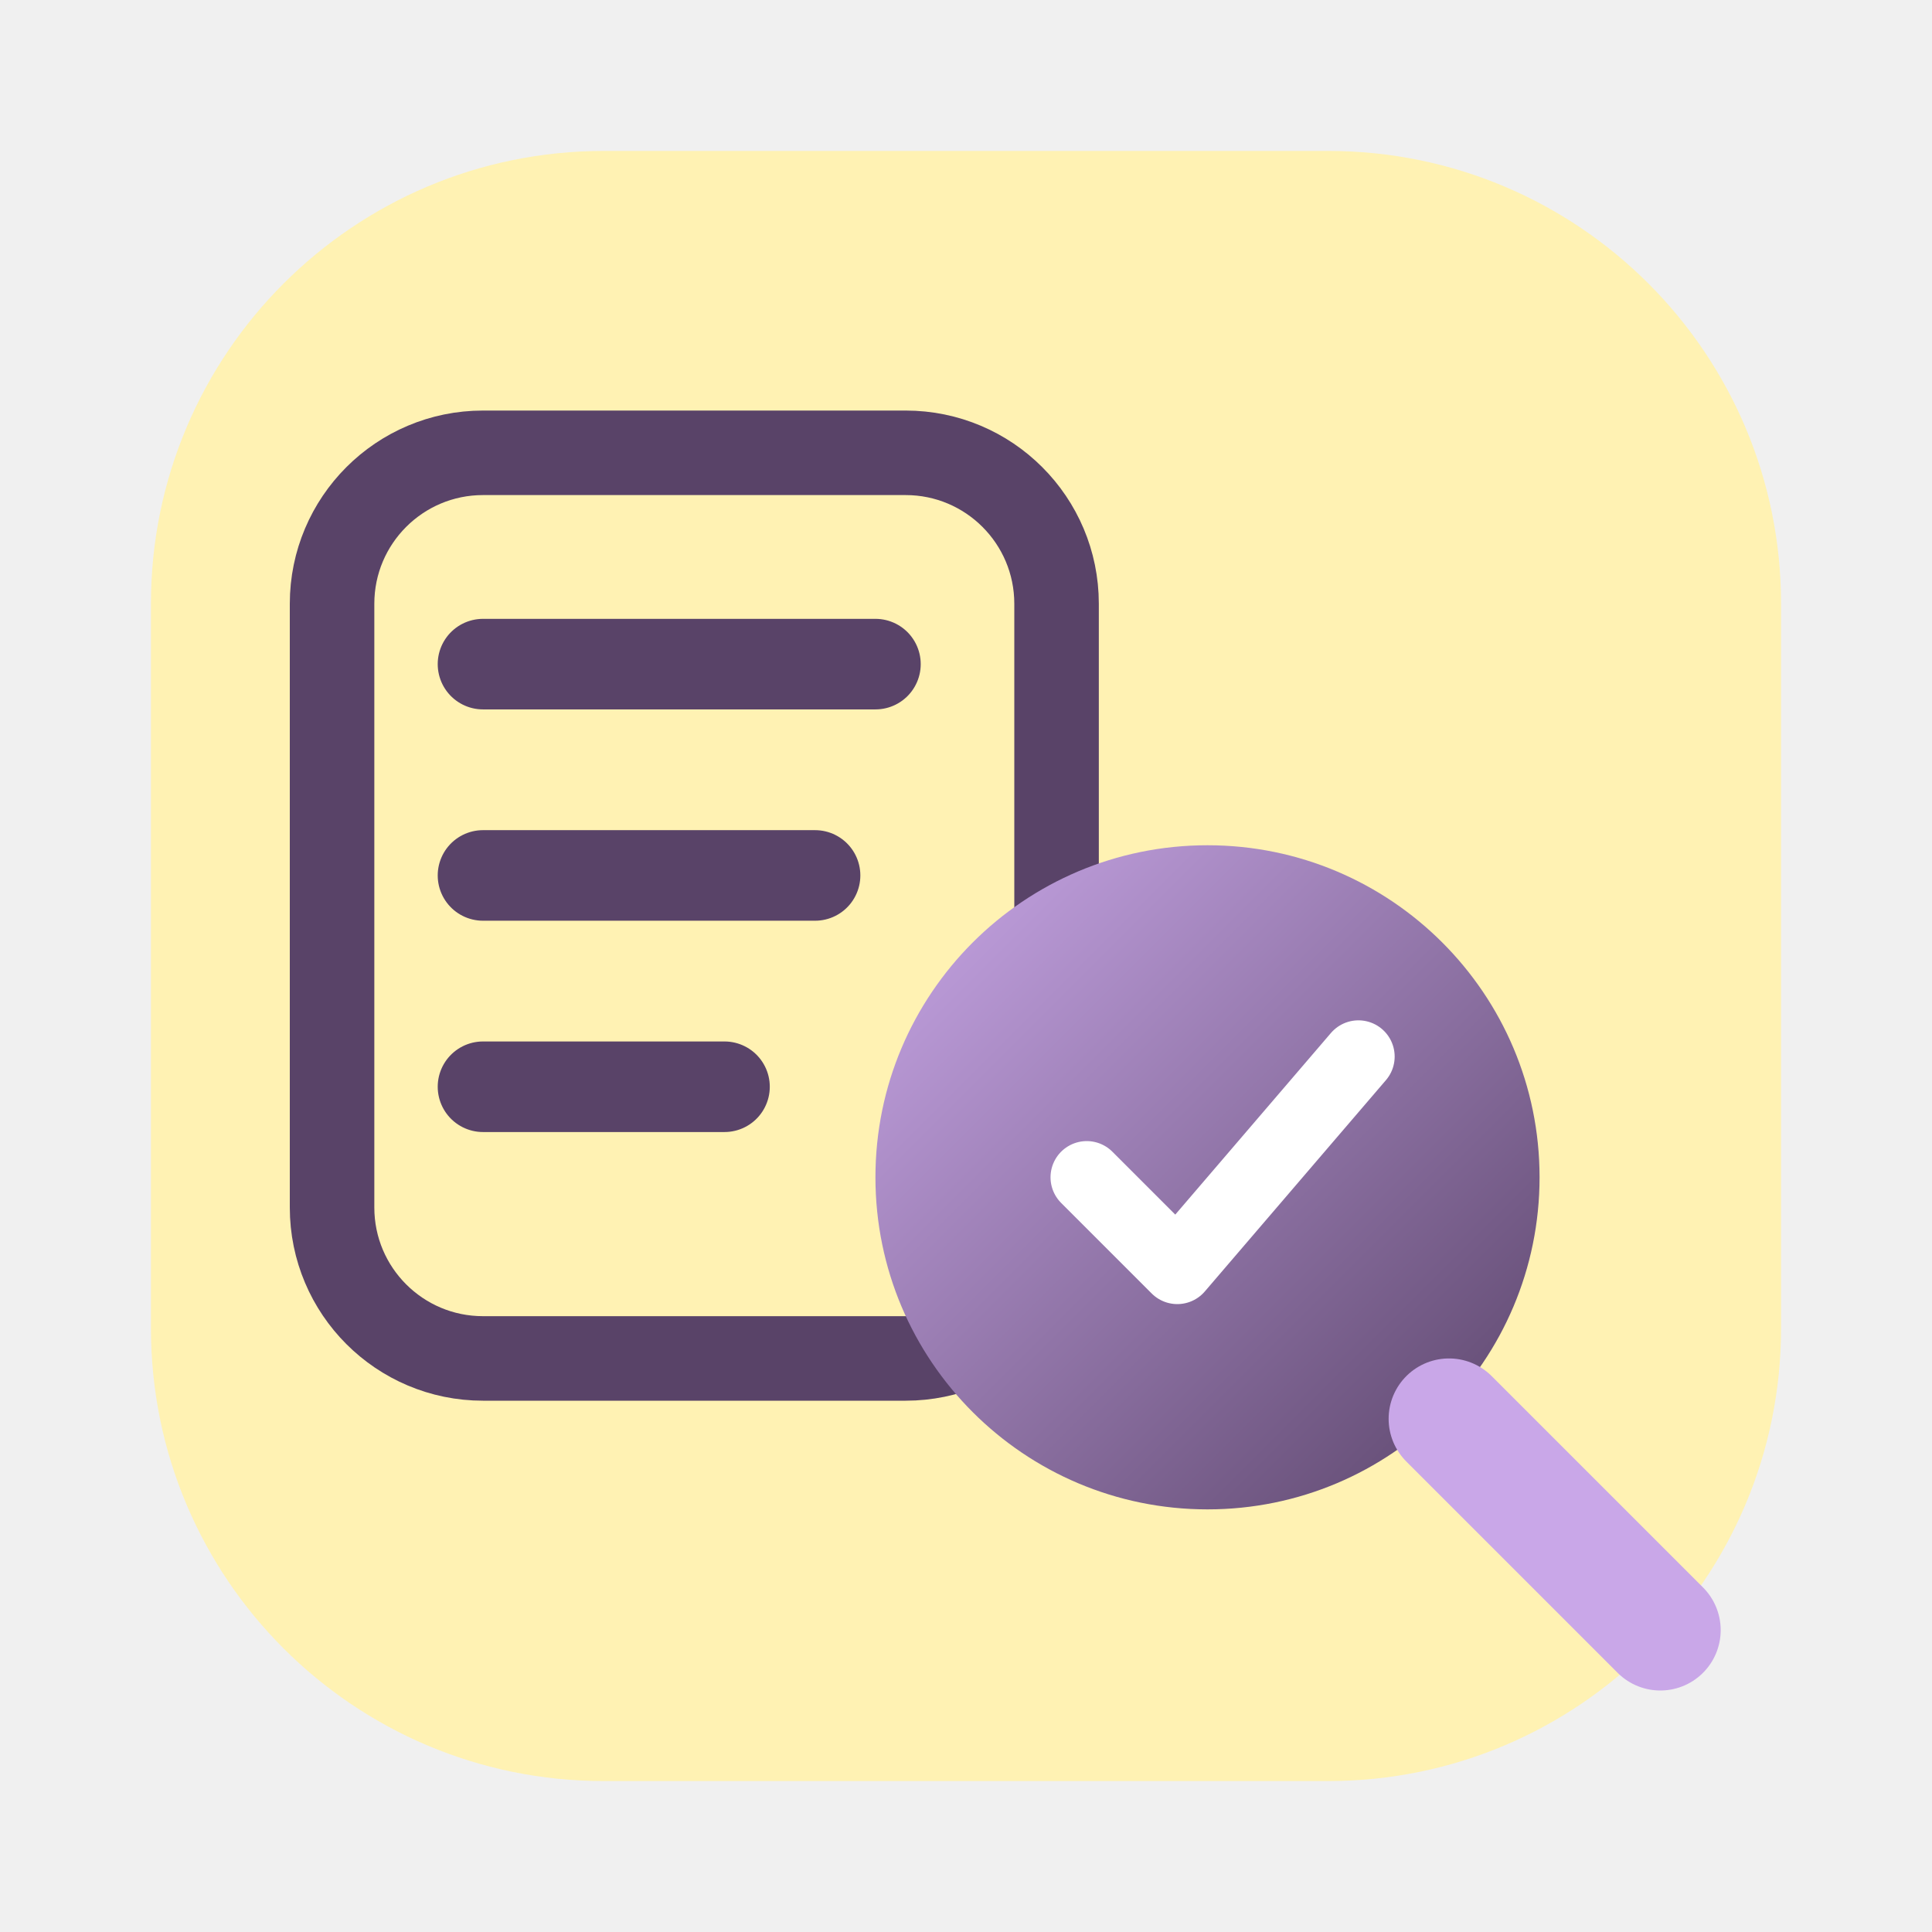
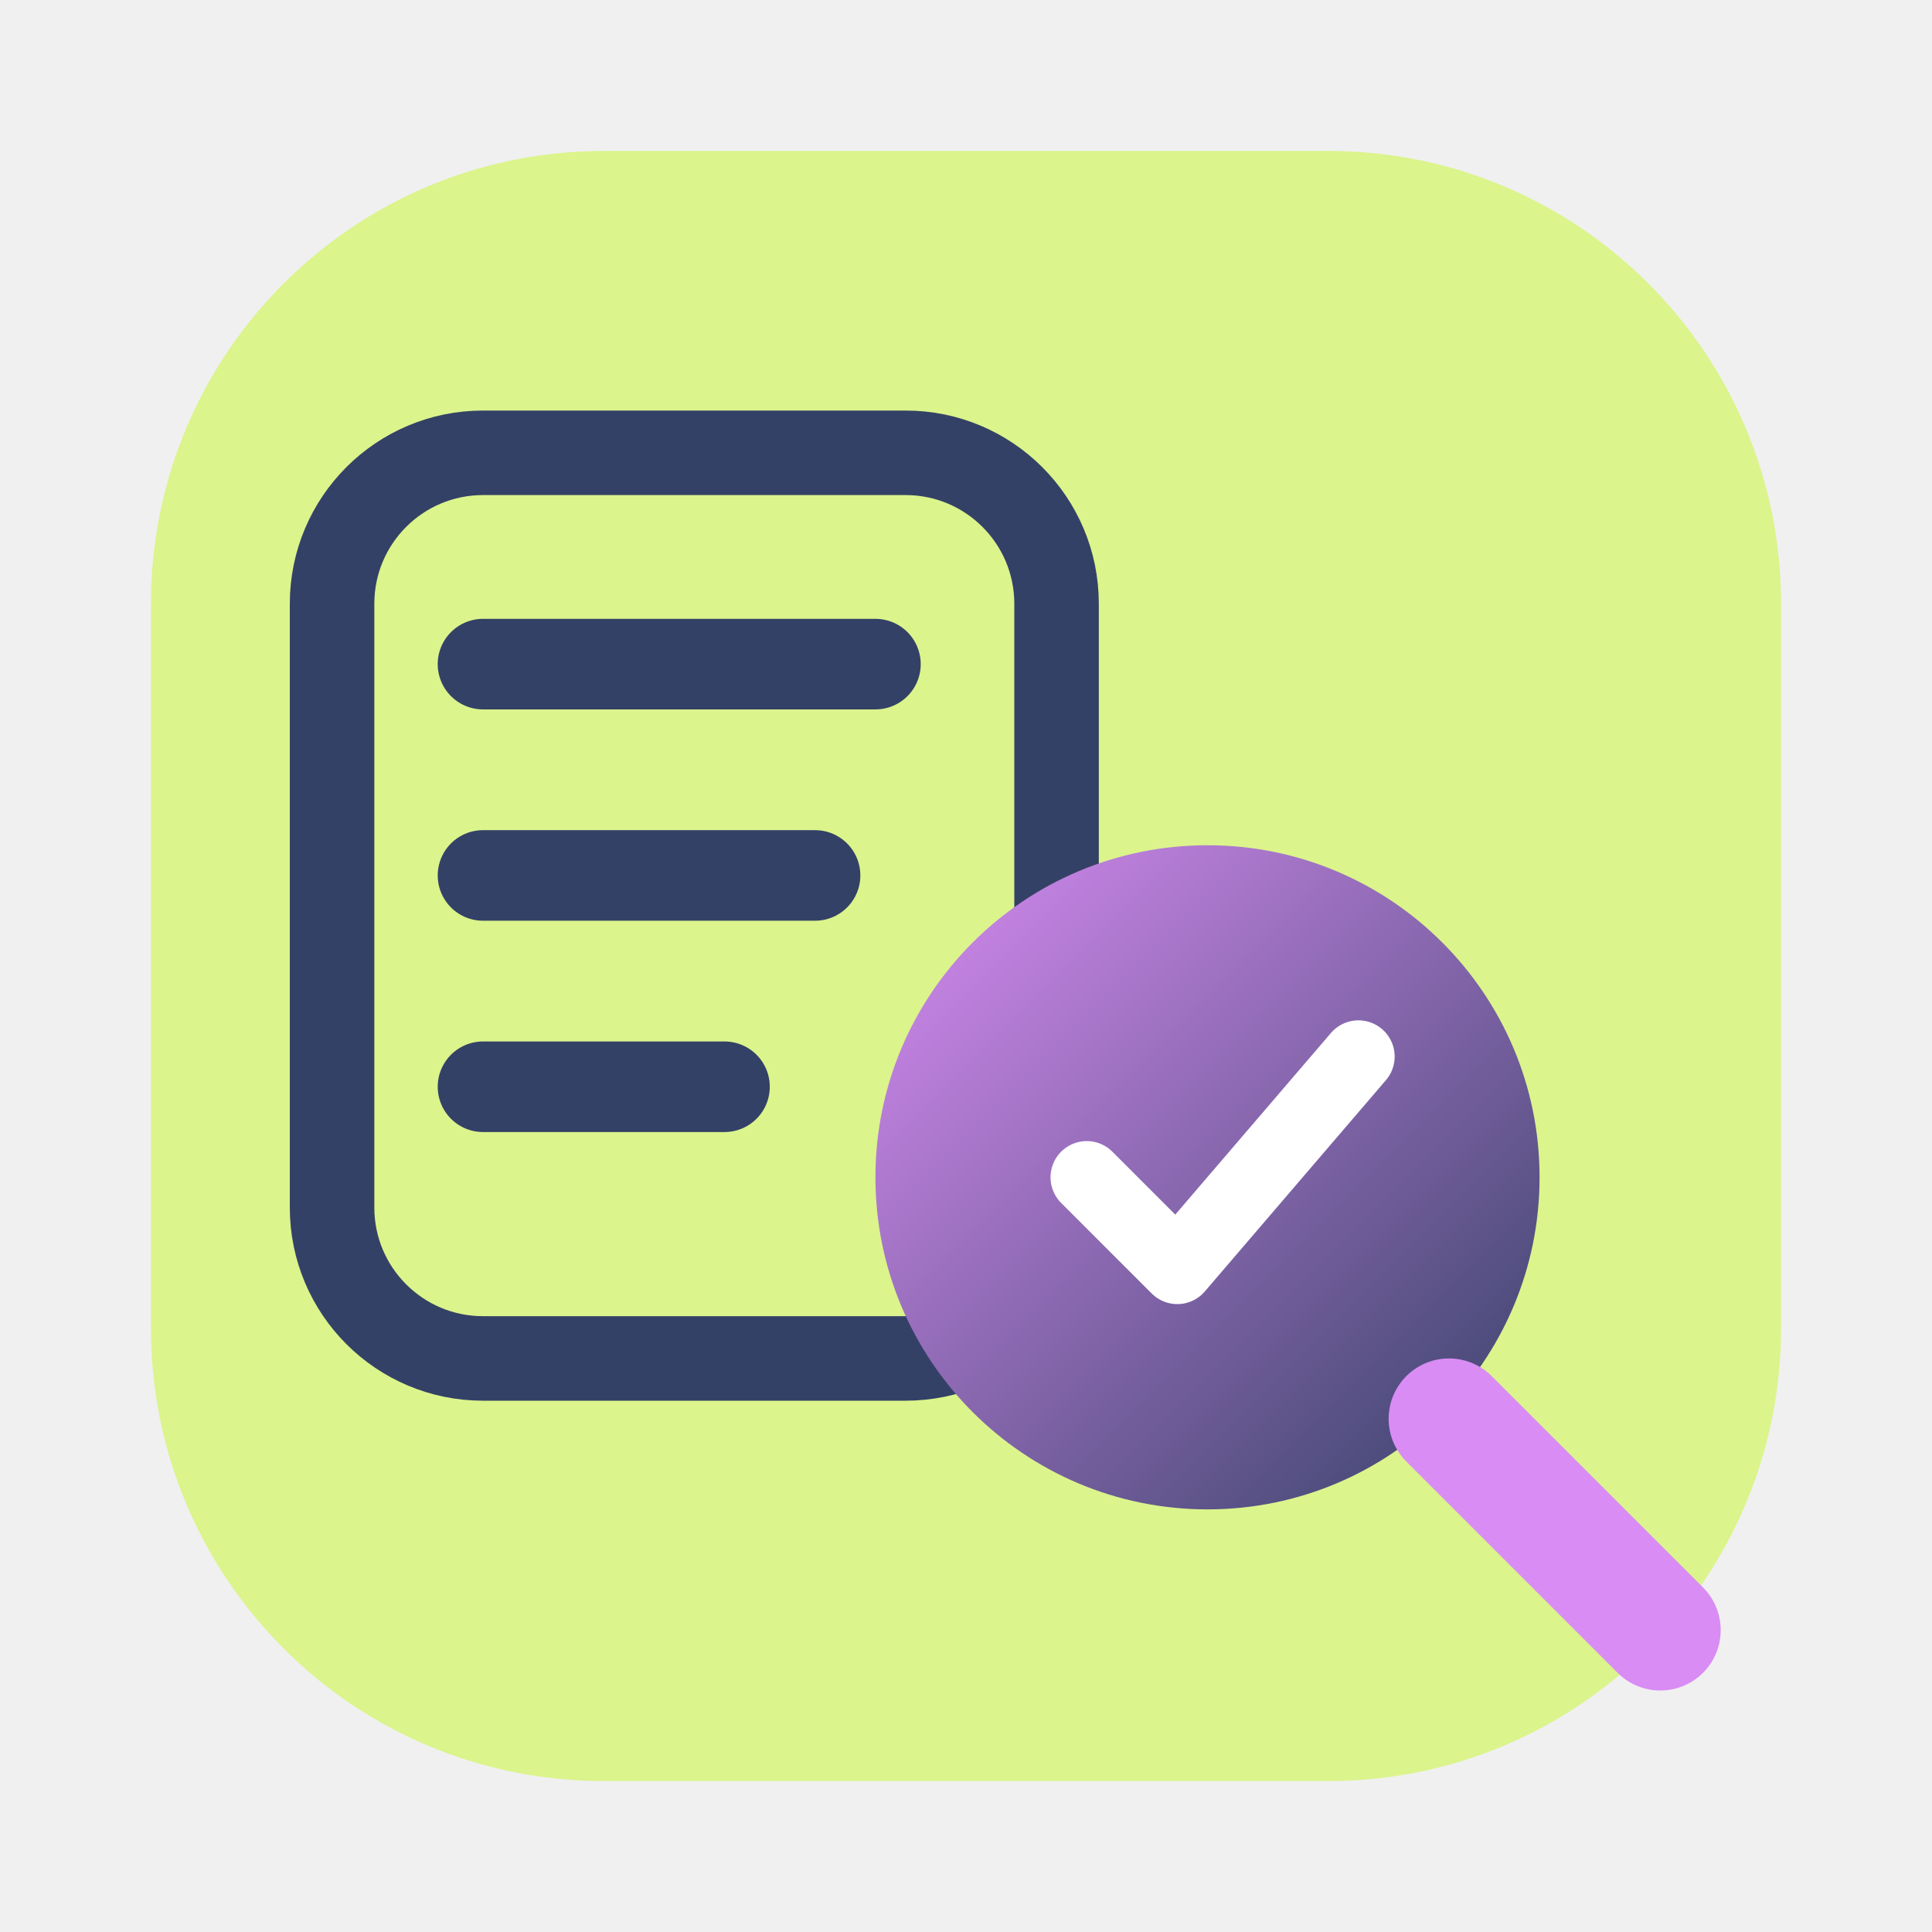
<svg xmlns="http://www.w3.org/2000/svg" viewBox="0 0 64 64" role="img" aria-label="RAG retrieval icon">
  <defs>
    <linearGradient id="blue" x1="0" x2="1" y1="0" y2="1">
-       <stop stop-color="#C9A7E8" />
-       <stop offset="1" stop-color="#594368" />
+       <stop stop-color="#D98CF4" />
+       <stop offset="1" stop-color="#344166" />
    </linearGradient>
  </defs>
-   <rect x="5" y="5" width="54" height="54" rx="15" fill="#FFF2B3" />
-   <path d="M16 22h13m-13 7h11m-11 7h8" stroke="#594368" stroke-width="3" stroke-linecap="round" />
-   <rect x="11" y="15" width="24" height="30" rx="5" fill="none" stroke="#594368" stroke-width="2.8" />
+   <rect x="5" y="5" width="54" height="54" rx="15" fill="#DBF48C" />
+   <path d="M16 22h13m-13 7h11m-11 7h8" stroke="#344166" stroke-width="3" stroke-linecap="round" />
+   <rect x="11" y="15" width="24" height="30" rx="5" fill="none" stroke="#344166" stroke-width="2.8" />
  <circle cx="40" cy="39" r="11" fill="url(#blue)" />
-   <path d="M48 47l7 7" stroke="#C9A7E8" stroke-width="4" stroke-linecap="round" />
+   <path d="M48 47l7 7" stroke="#D98CF4" stroke-width="4" stroke-linecap="round" />
  <path d="m36 39 3 3 6-7" fill="none" stroke="#fff" stroke-width="2.4" stroke-linecap="round" stroke-linejoin="round" />
</svg>
